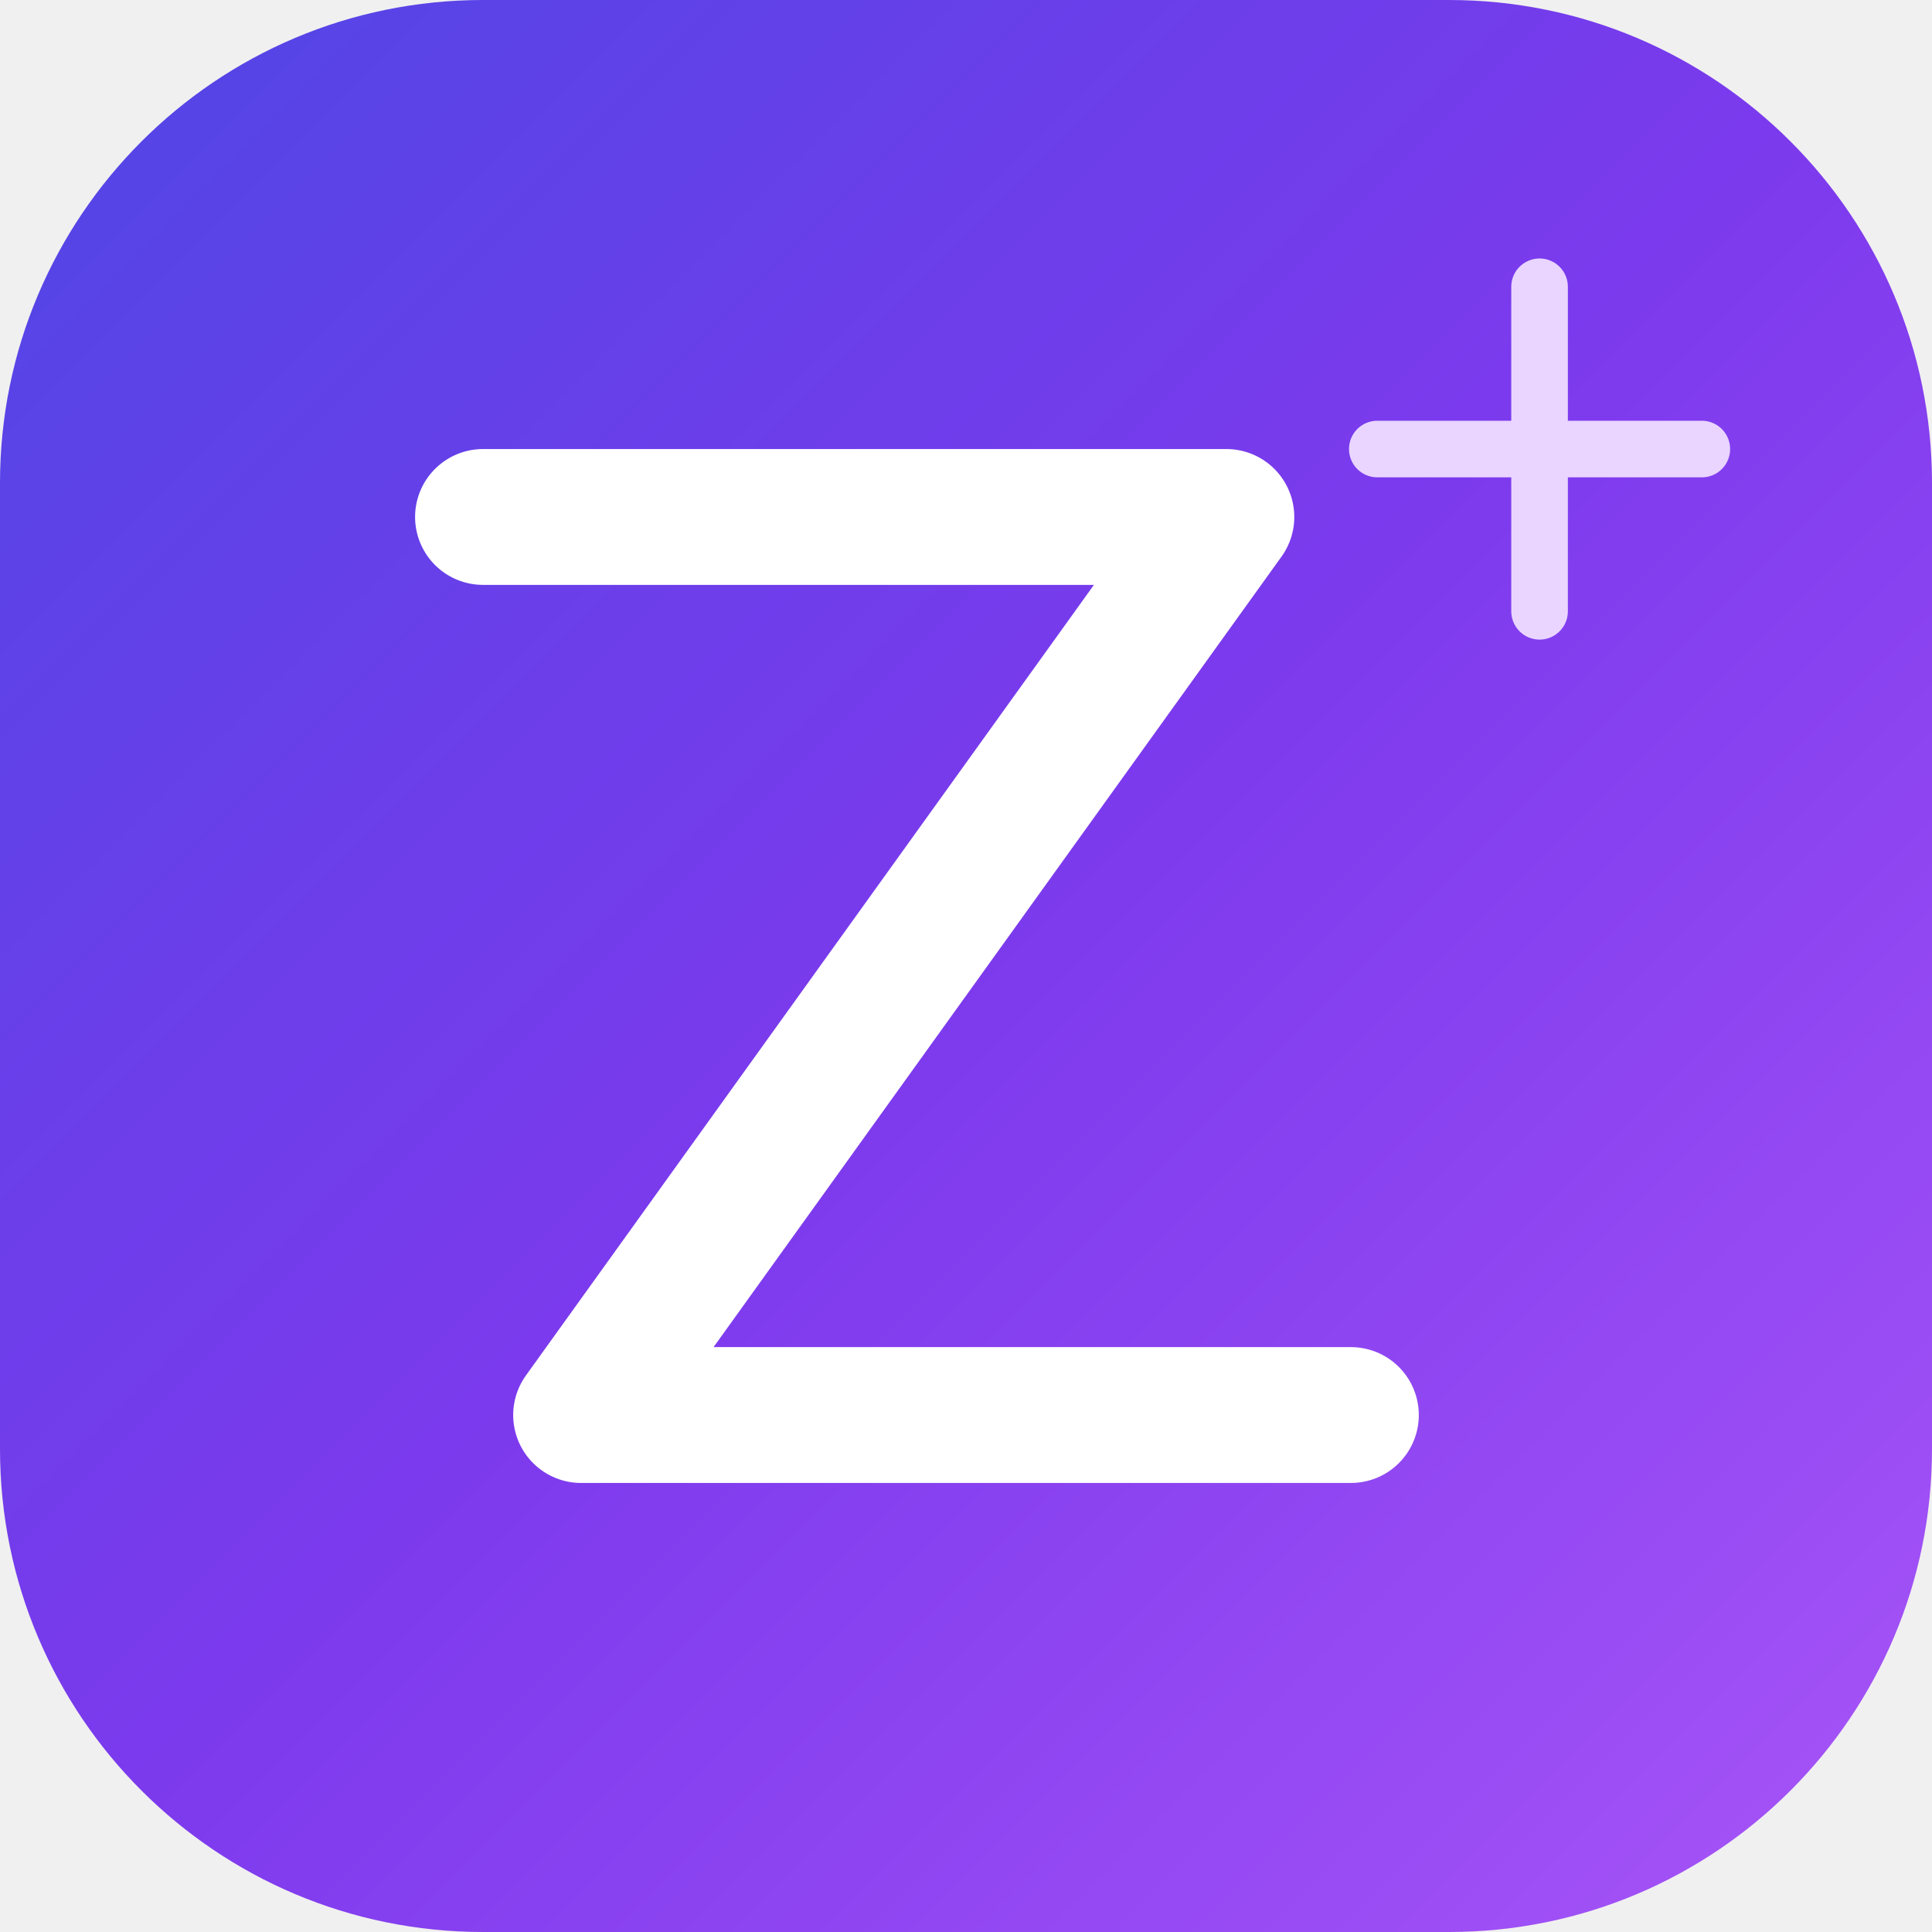
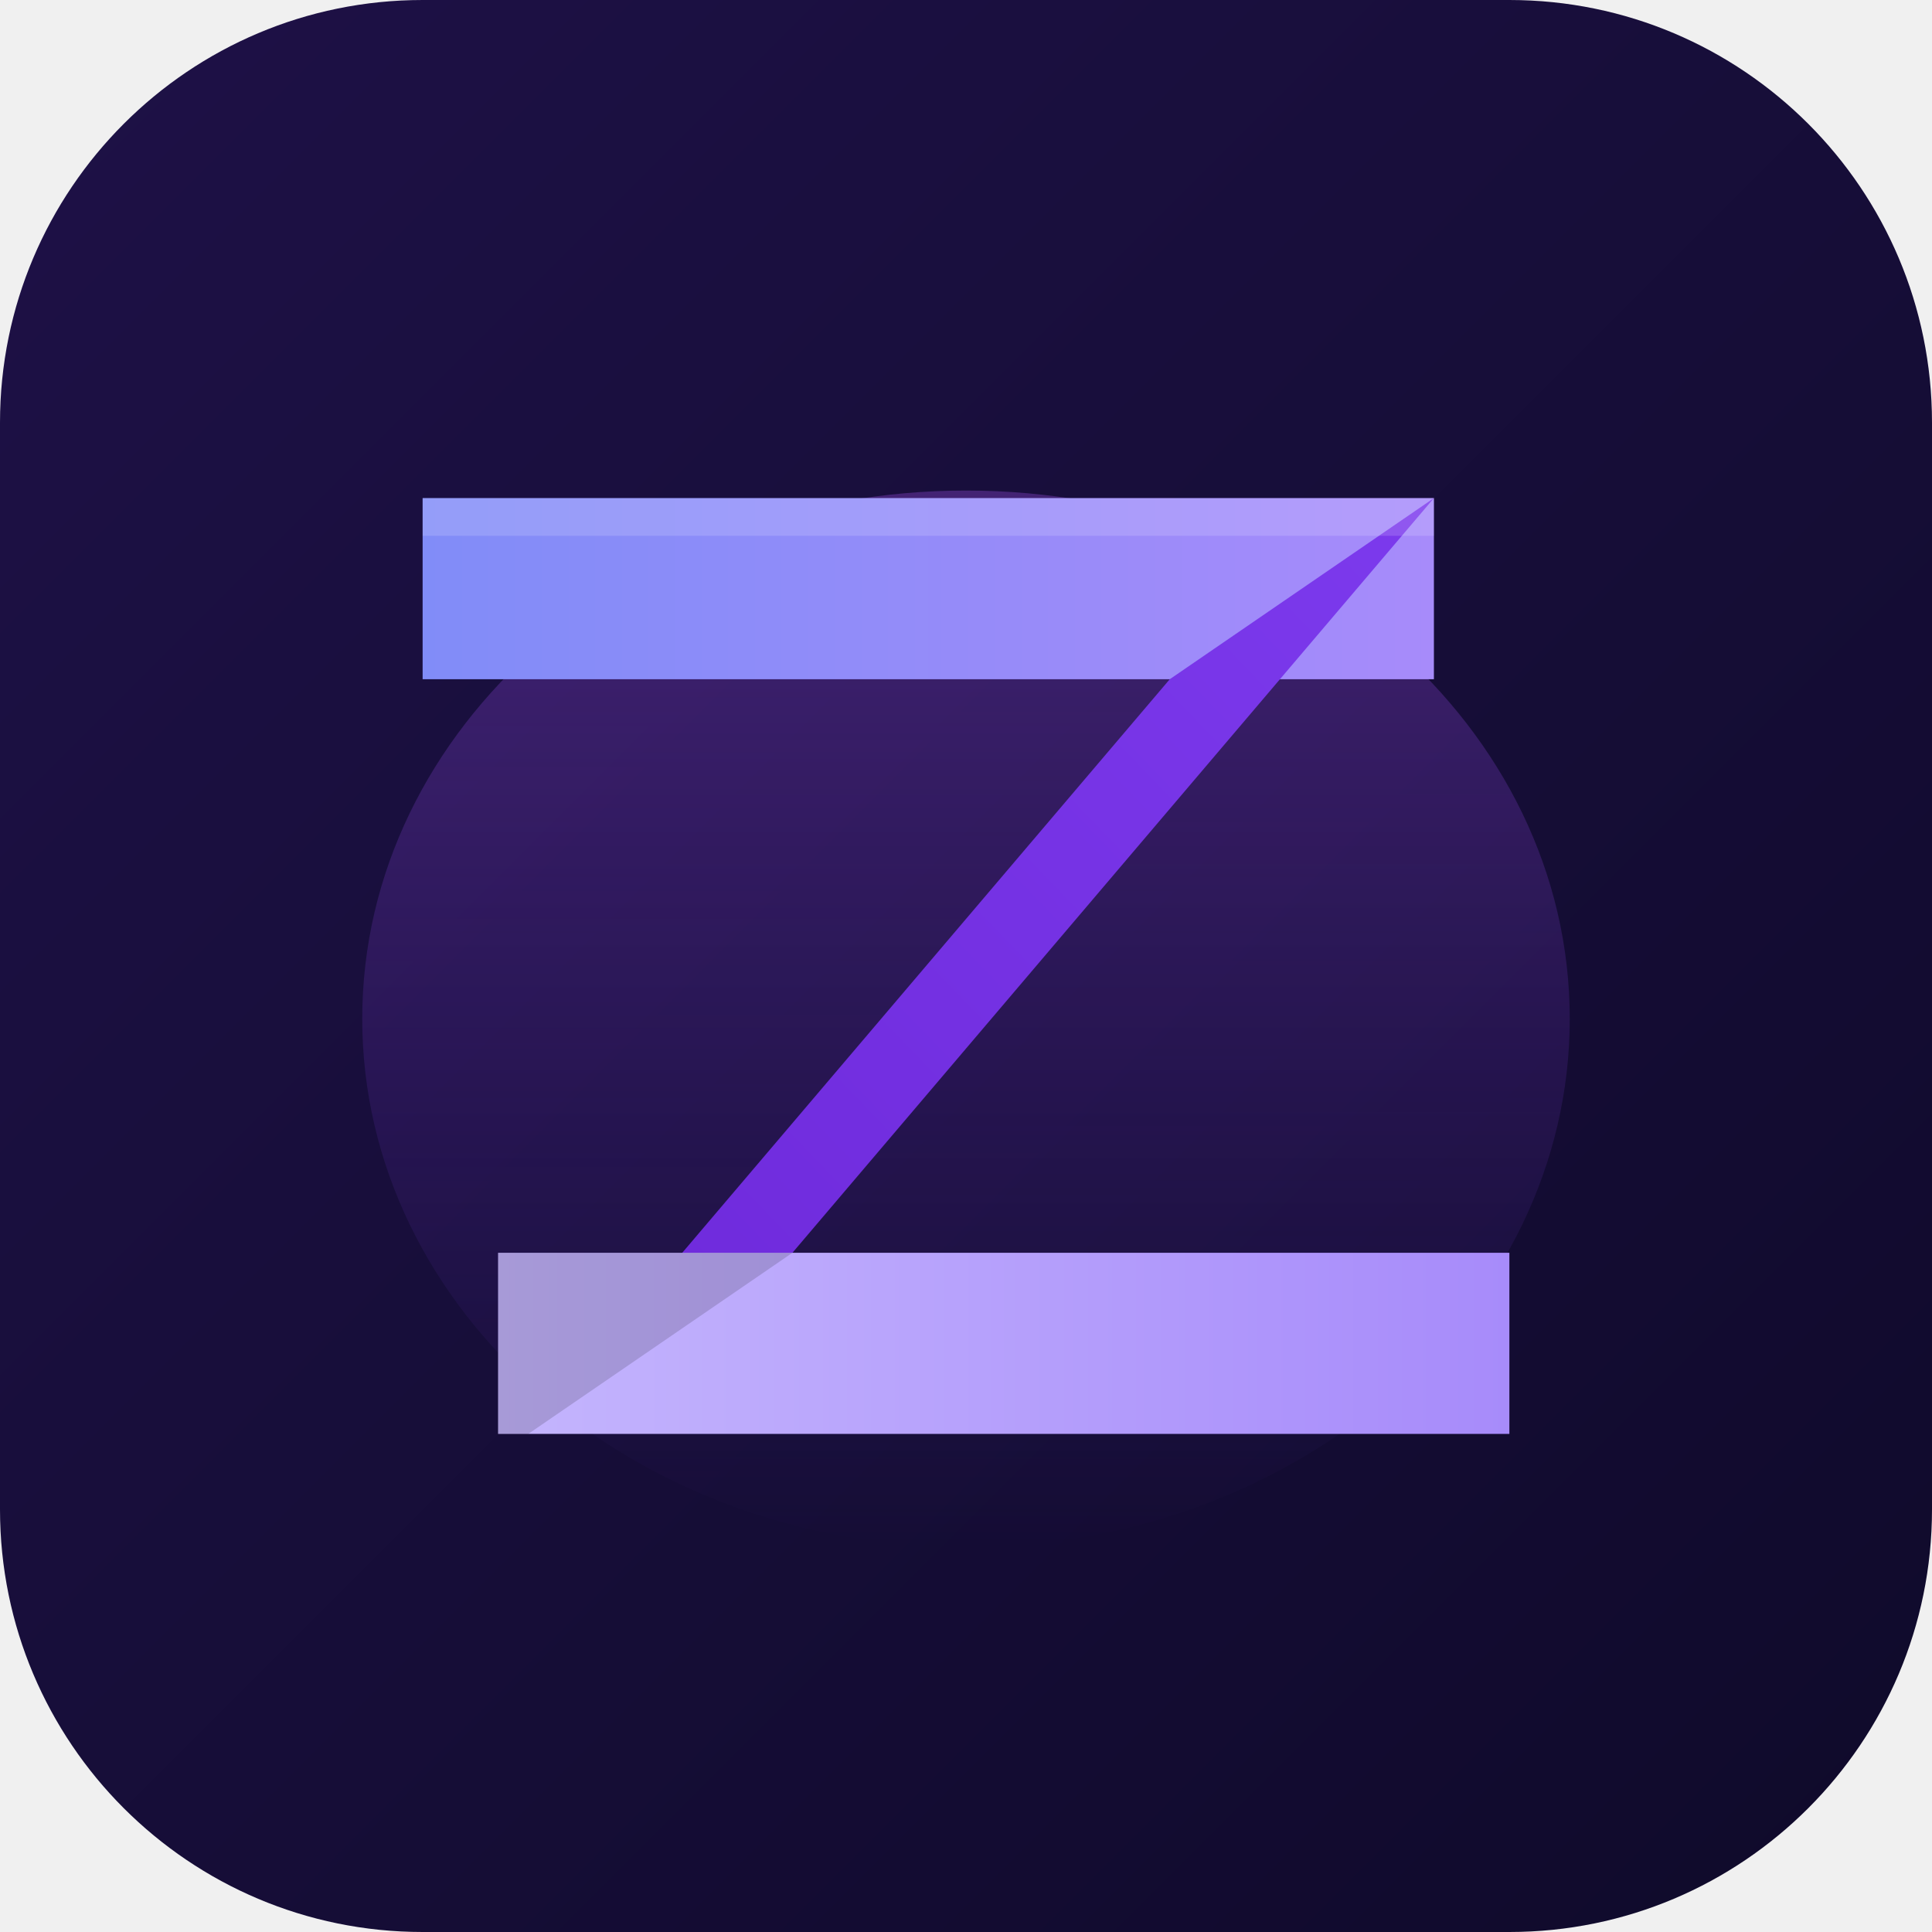
<svg xmlns="http://www.w3.org/2000/svg" viewBox="0 0 512 512" width="512" height="512">
  <defs>
    <linearGradient id="bg" x1="0%" y1="0%" x2="100%" y2="100%">
-       <stop offset="0%" stop-color="#4f46e5" />
-       <stop offset="50%" stop-color="#7c3aed" />
-       <stop offset="100%" stop-color="#a855f7" />
+       <stop offset="0%" stop-color="#1e1147" />
+       <stop offset="100%" stop-color="#0f0a2a" />
+     </linearGradient>
+     <linearGradient id="z1" x1="0%" y1="0%" x2="100%" y2="0%">
+       <stop offset="0%" stop-color="#818cf8" />
+       <stop offset="100%" stop-color="#a78bfa" />
+     </linearGradient>
+     <linearGradient id="z2" x1="100%" y1="0%" x2="0%" y2="100%">
+       <stop offset="0%" stop-color="#7c3aed" />
+       <stop offset="100%" stop-color="#6d28d9" />
+     </linearGradient>
+     <linearGradient id="z3" x1="0%" y1="0%" x2="100%" y2="0%">
+       <stop offset="0%" stop-color="#c4b5fd" />
+       <stop offset="100%" stop-color="#a78bfa" />
+     </linearGradient>
+     <linearGradient id="glow" x1="50%" y1="0%" x2="50%" y2="100%">
+       <stop offset="0%" stop-color="#a855f7" stop-opacity="0.3" />
+       <stop offset="100%" stop-color="#7c3aed" stop-opacity="0" />
    </linearGradient>
  </defs>
-   <rect width="512" height="512" rx="128" fill="url(#bg)" />
-   <path d="M128 137h197l-171 238h204" stroke="#fff" stroke-width="36" fill="none" stroke-linecap="round" stroke-linejoin="round" />
-   <line x1="408" y1="76" x2="408" y2="162" stroke="#e9d5ff" stroke-width="15" stroke-linecap="round" />
-   <line x1="365" y1="119" x2="451" y2="119" stroke="#e9d5ff" stroke-width="15" stroke-linecap="round" />
+   <rect width="512" height="512" rx="112" fill="url(#bg)" />
+   <ellipse cx="256" cy="270" rx="160" ry="140" fill="url(#glow)" />
+   <polygon points="112,132 380,132 380,180 112,180" fill="url(#z1)" />
+   <polygon points="310,180 380,132 210,332 140,380" fill="url(#z2)" />
+   <polygon points="132,332 400,332 400,380 132,380" fill="url(#z3)" />
+   <polygon points="112,132 380,132 380,142 112,142" fill="rgba(255,255,255,0.15)" />
+   <polygon points="132,332 210,332 140,380 132,380" fill="rgba(0,0,0,0.15)" />
</svg>
